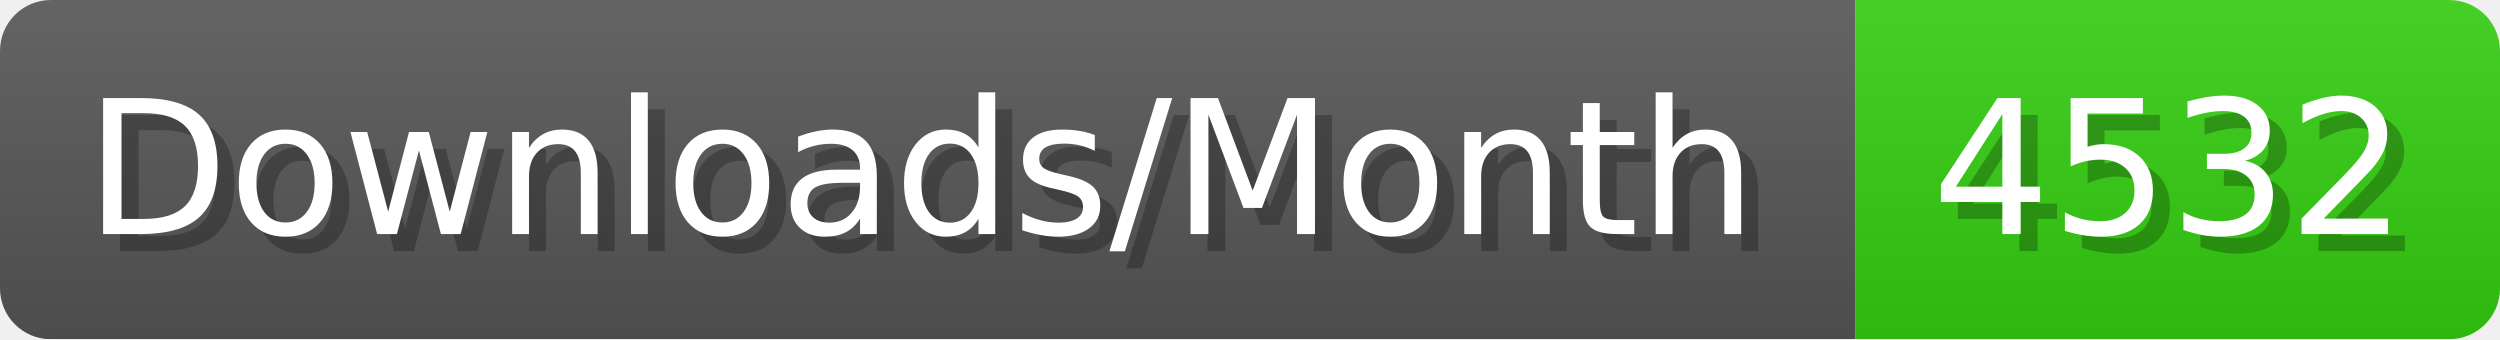
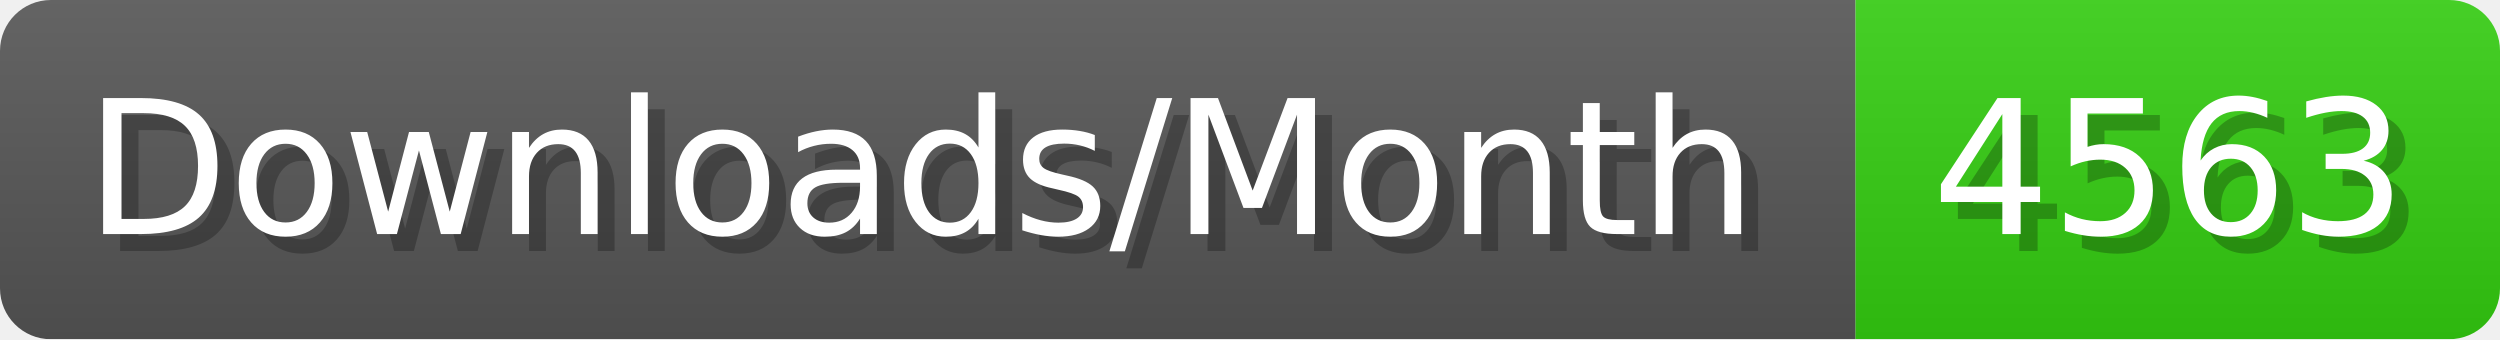
- <svg xmlns="http://www.w3.org/2000/svg" width="147.4" height="20" viewBox="0 0 1474 200" role="img" aria-label="Downloads/Month: 4532">
+ <svg xmlns="http://www.w3.org/2000/svg" width="147.4" height="20" viewBox="0 0 1474 200" role="img" aria-label="Downloads/Month: 4563">
  <linearGradient id="YlXUI" x2="0" y2="100%">
    <stop offset="0" stop-opacity=".1" stop-color="#EEE" />
    <stop offset="1" stop-opacity=".1" />
  </linearGradient>
  <mask id="JHhop">
    <rect width="1474" height="200" rx="30" fill="#FFF" />
  </mask>
  <g mask="url(#JHhop)">
    <rect width="1094" height="200" fill="#555" />
    <rect width="380" height="200" fill="#3C1" x="1094" />
    <rect width="1474" height="200" fill="url(#YlXUI)" />
  </g>
  <g aria-hidden="true" fill="#fff" text-anchor="start" font-family="Verdana,DejaVu Sans,sans-serif" font-size="110">
    <text x="60" y="148" textLength="994" fill="#000" opacity="0.25">Downloads/Month</text>
    <text x="50" y="138" textLength="994">Downloads/Month</text>
-     <text x="1149" y="148" textLength="280" fill="#000" opacity="0.25">4532</text>
-     <text x="1139" y="138" textLength="280">4532</text>
+     <text x="1149" y="148" textLength="280" fill="#000" opacity="0.25">4563</text>
+     <text x="1139" y="138" textLength="280">4563</text>
  </g>
</svg>
